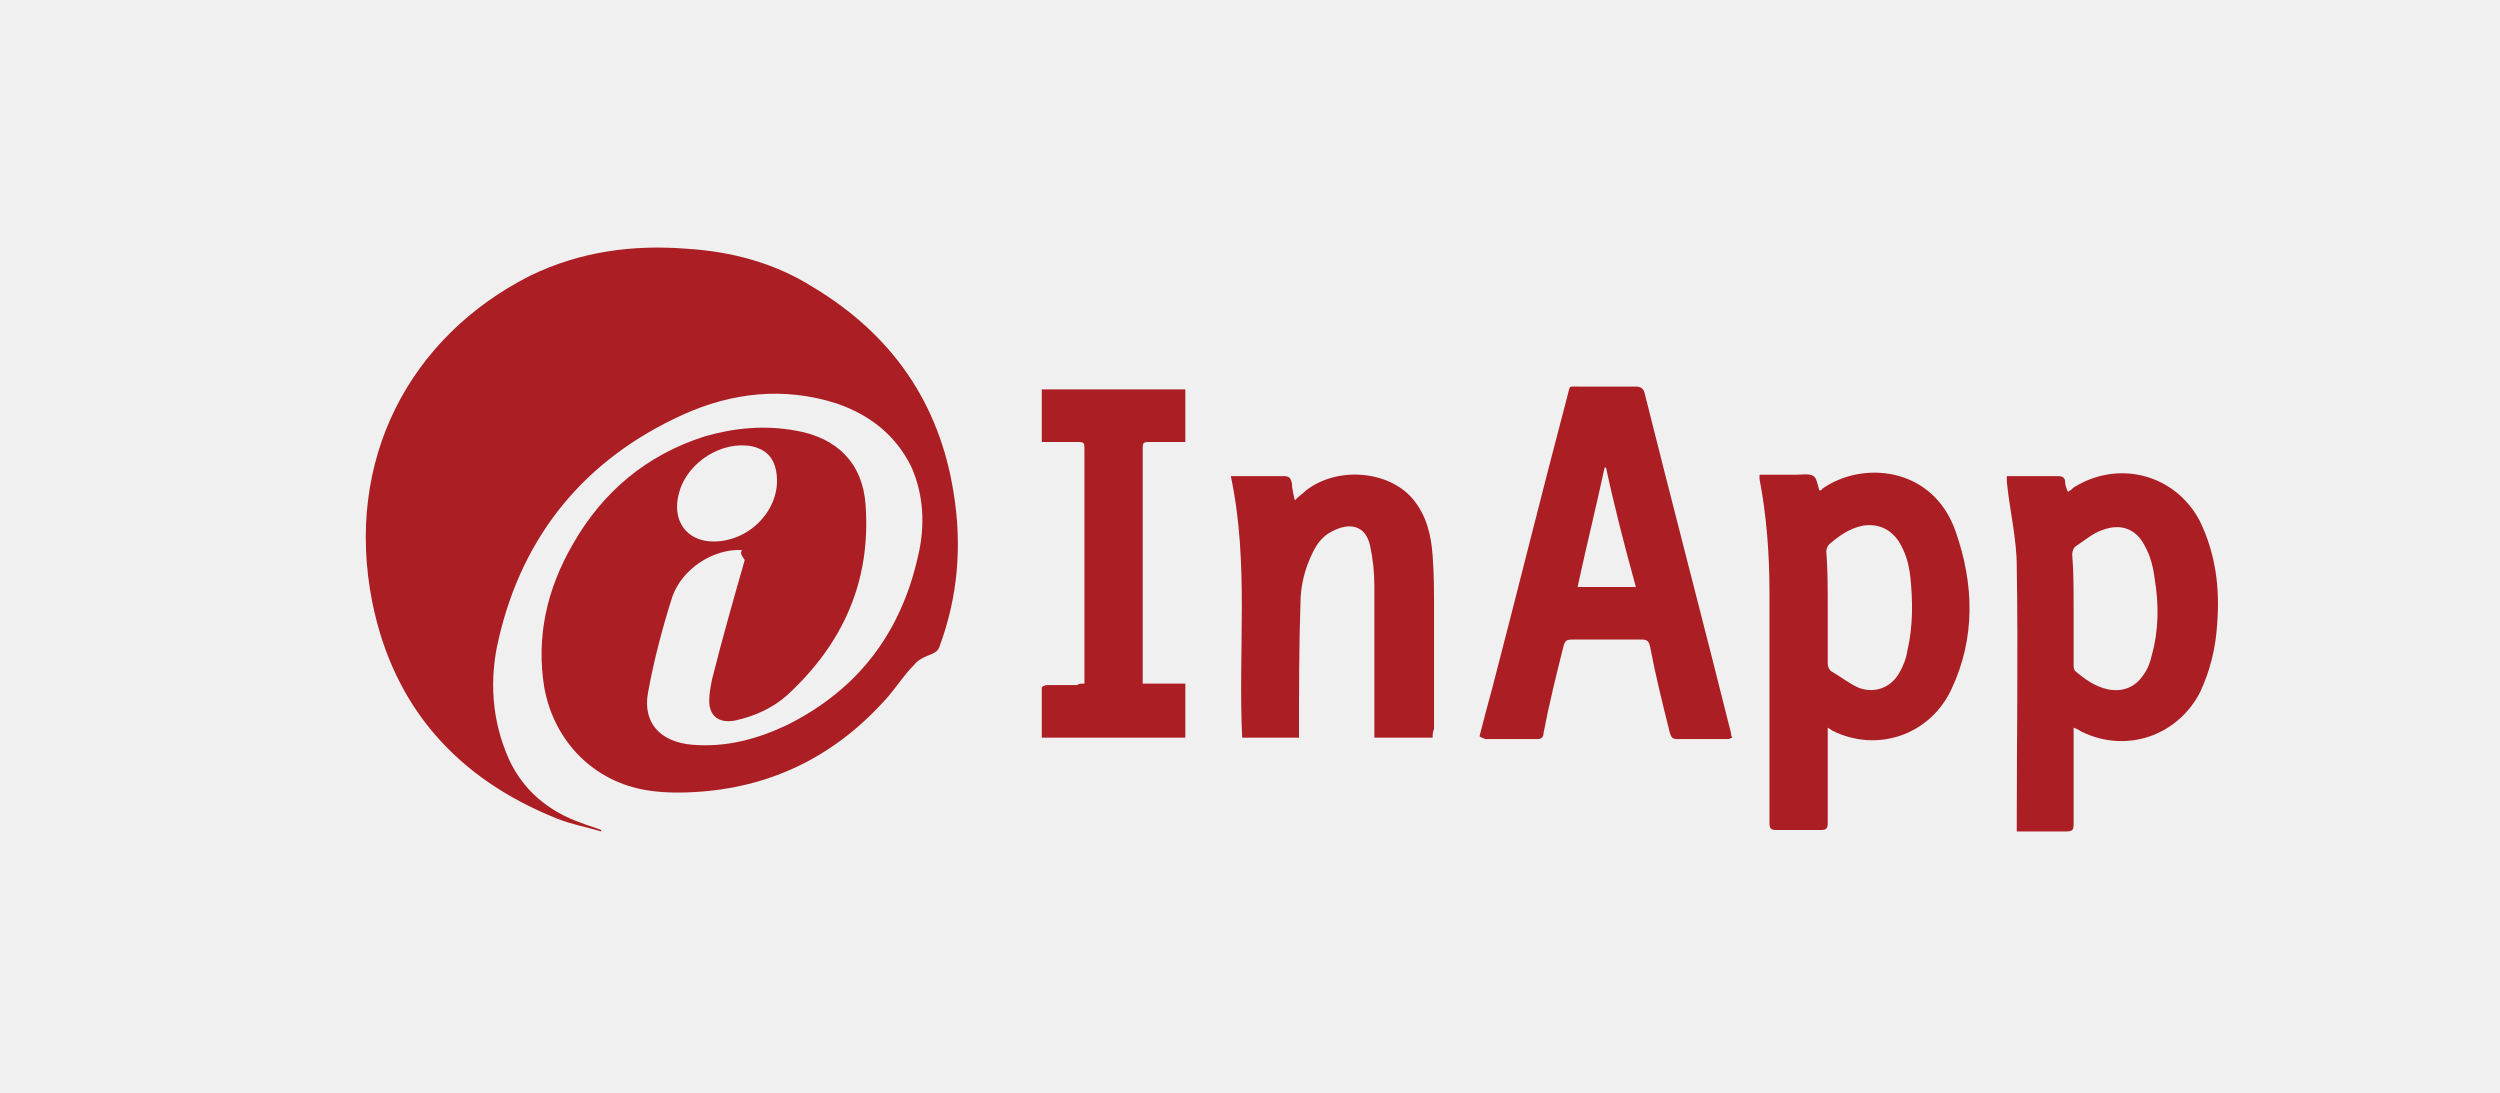
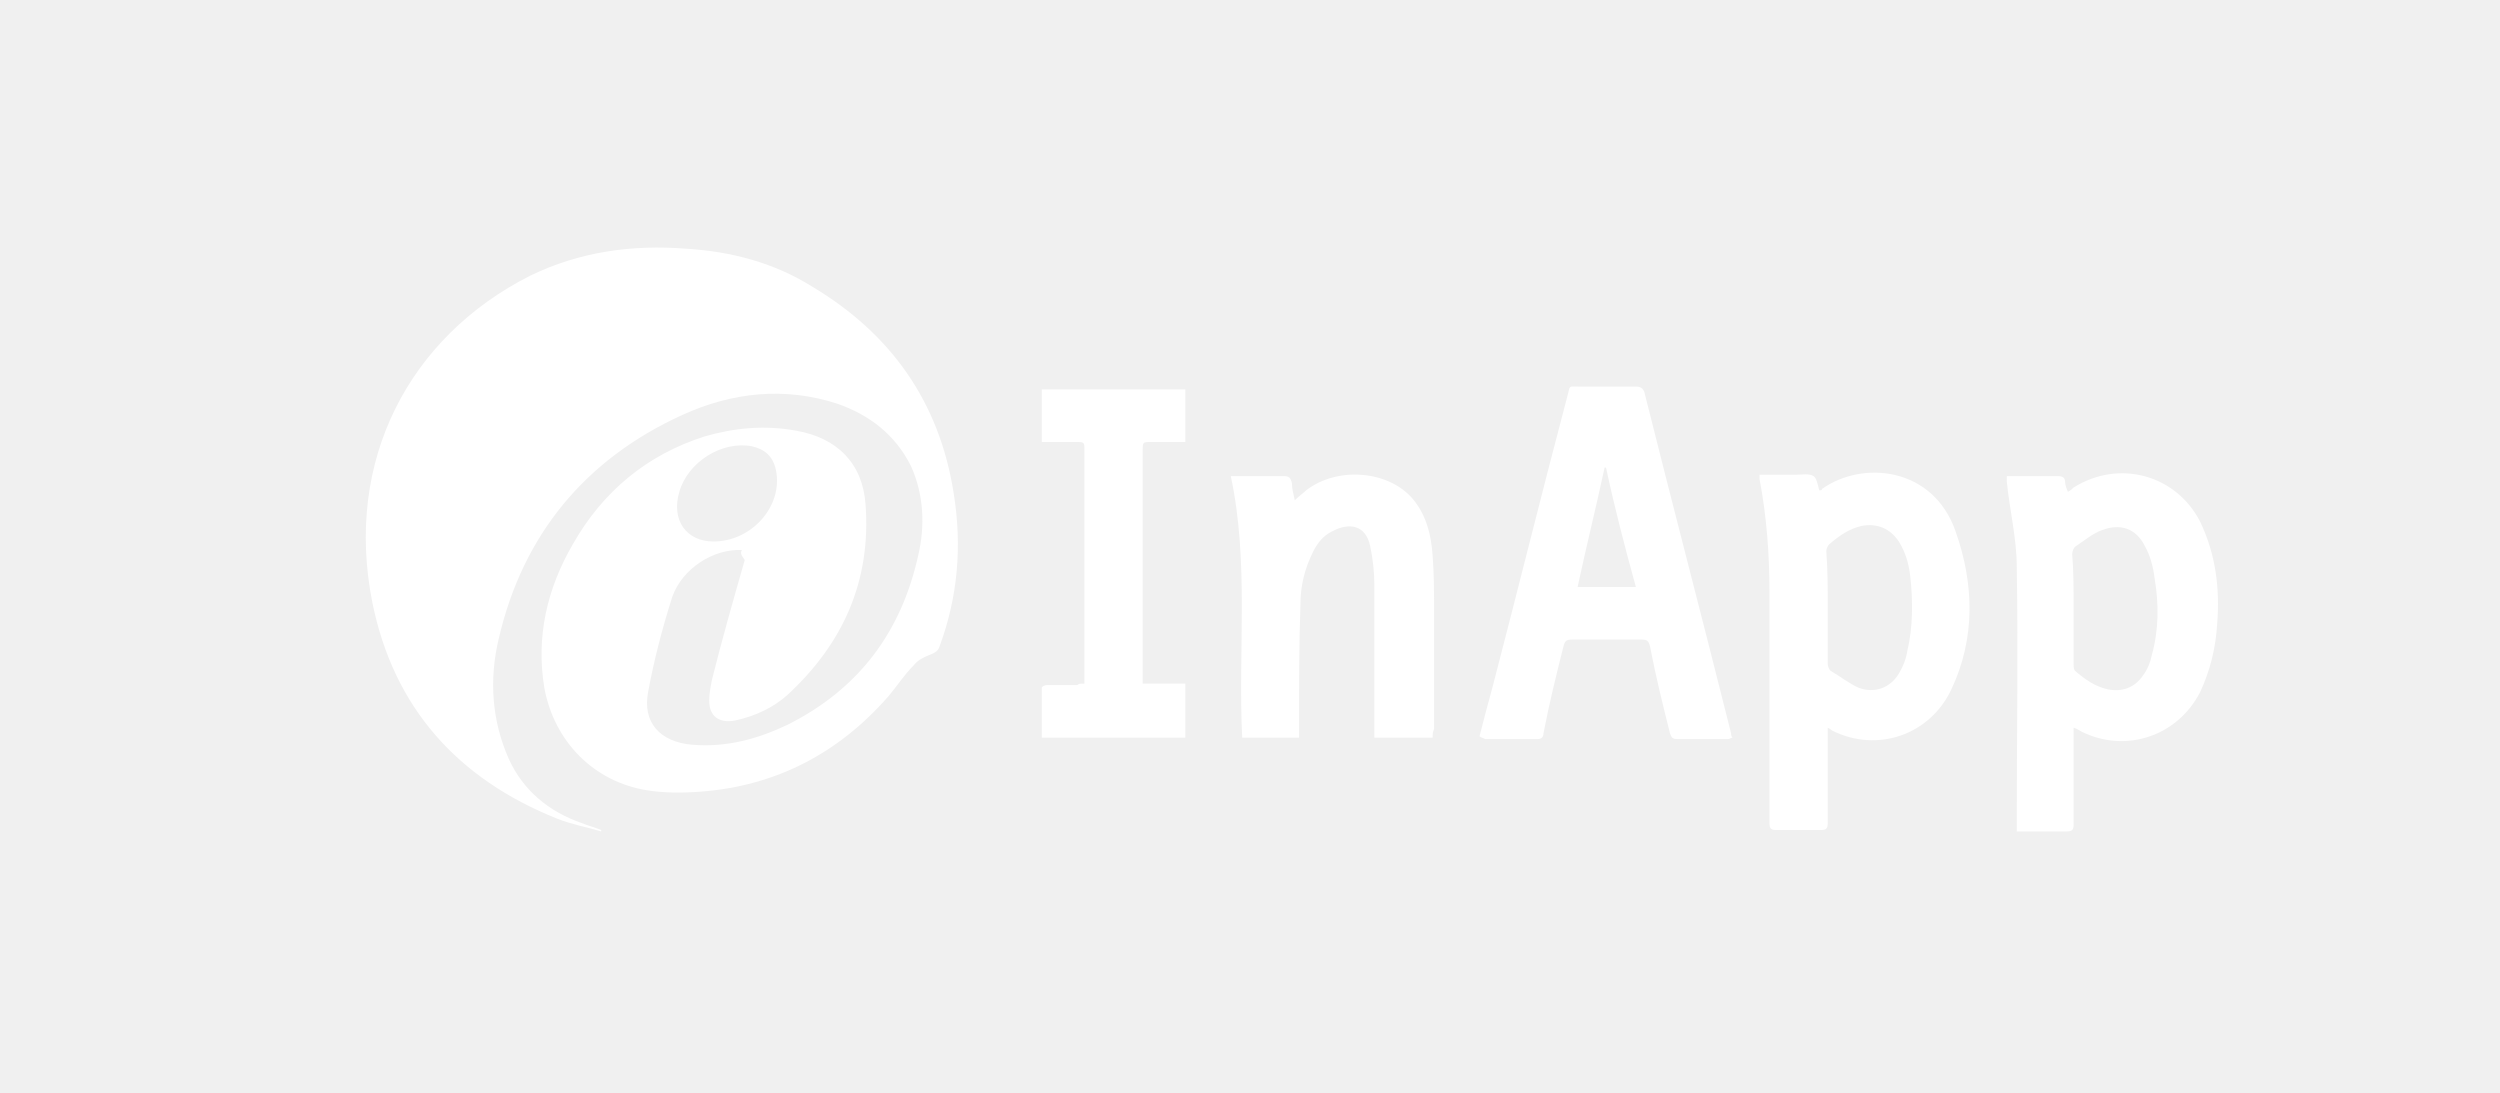
<svg xmlns="http://www.w3.org/2000/svg" version="1.1" id="Layer_1" x="0px" y="0px" viewBox="0 0 175.9 76.9" enable-background="new 0 0 175.9 76.9" xml:space="preserve">
  <g>
    <g>
-       <path fill-rule="evenodd" clip-rule="evenodd" fill="#AB1F24" d="M52.2,38.7c-2-0.1-4.2,1.3-4.9,3.3c-0.7,2.2-1.3,4.5-1.7,6.7    c-0.4,2.1,0.8,3.5,3.1,3.7c2.4,0.2,4.6-0.4,6.7-1.4c5-2.5,8-6.5,9.2-11.9c0.5-2.1,0.4-4.3-0.5-6.3c-1.1-2.2-2.9-3.6-5.2-4.4    c-3.7-1.2-7.4-0.8-10.9,0.8c-6.8,3.1-11.2,8.4-12.9,15.7c-0.7,2.9-0.5,5.8,0.7,8.5c1,2.2,2.8,3.7,5.1,4.5c0.5,0.2,0.9,0.3,1.4,0.5    c0,0,0,0.1,0,0.1c-1-0.3-2.1-0.5-3.1-0.9c-7-2.8-11.5-7.8-13-15.2c-2-10,2.6-18.7,11.1-23c3.5-1.7,7.2-2.2,11-1.9    c3.2,0.2,6.2,1,8.9,2.7c5.5,3.3,8.9,8.1,9.9,14.5c0.6,3.7,0.3,7.3-1,10.8c-0.1,0.3-0.3,0.4-0.5,0.5c-0.5,0.2-1,0.4-1.3,0.8    c-0.7,0.7-1.2,1.5-1.8,2.2c-3.5,4-7.9,6.3-13.2,6.7c-1.3,0.1-2.6,0.1-3.8-0.1c-3.7-0.6-6.5-3.4-7.2-7.2c-0.6-3.6,0.2-7,2-10.1    c2.1-3.7,5.2-6.3,9.3-7.6c2.1-0.6,4.2-0.8,6.4-0.4c2.9,0.5,4.7,2.3,4.9,5.2c0.4,5.4-1.6,9.8-5.5,13.4c-1,0.9-2.3,1.5-3.7,1.8    c-1.1,0.2-1.8-0.3-1.8-1.4c0-0.5,0.1-1,0.2-1.5c0.7-2.8,1.5-5.6,2.3-8.4C52.1,39,52.1,38.9,52.2,38.7z M50.2,38.1    c2.7,0,4.9-2.5,4.4-5c-0.2-1-0.8-1.5-1.7-1.7c-2.1-0.4-4.5,1.1-5.1,3.2C47.2,36.6,48.3,38.1,50.2,38.1z" />
-       <path fill-rule="evenodd" clip-rule="evenodd" fill="#AB1F24" d="M104.1,51.8c0.3-1.2,0.6-2.3,0.9-3.4c1.8-6.9,3.5-13.8,5.3-20.6    c0.2-0.7,0-0.6,0.8-0.6c1.3,0,2.7,0,4,0c0.3,0,0.5,0.1,0.6,0.4c2,8,4.1,16,6.1,24c0,0.1,0,0.2,0.1,0.3c-0.1,0-0.2,0.1-0.3,0.1    c-1.2,0-2.4,0-3.6,0c-0.3,0-0.4-0.1-0.5-0.4c-0.5-2-1-4-1.4-6.1c-0.1-0.4-0.2-0.5-0.6-0.5c-1.6,0-3.3,0-4.9,0    c-0.4,0-0.5,0.1-0.6,0.5c-0.5,2-1,4-1.4,6.1c0,0.2-0.1,0.4-0.4,0.4c-1.2,0-2.5,0-3.7,0C104.3,51.9,104.2,51.9,104.1,51.8z     M113,32.9c0,0-0.1,0-0.1,0c-0.6,2.8-1.3,5.6-1.9,8.4c1.4,0,2.7,0,4.1,0C114.3,38.4,113.6,35.7,113,32.9z" />
-       <path fill-rule="evenodd" clip-rule="evenodd" fill="#AB1F24" d="M141.9,58.5c0-0.3,0-0.4,0-0.6c0-6,0.1-12,0-18c0-2-0.5-4-0.7-6    c0-0.1,0-0.2,0-0.4c0.6,0,1.2,0,1.8,0c0.6,0,1.2,0,1.8,0c0.3,0,0.5,0.1,0.5,0.4c0,0.2,0.1,0.5,0.2,0.7c0.2-0.1,0.3-0.2,0.4-0.3    c3.2-2,7.2-0.9,8.9,2.4c1.1,2.3,1.4,4.7,1.2,7.2c-0.1,1.7-0.5,3.3-1.2,4.8c-1.6,3.1-5.2,4.3-8.3,2.8c-0.2-0.1-0.3-0.2-0.6-0.3    c0,0.3,0,0.4,0,0.6c0,2.1,0,4.1,0,6.2c0,0.4-0.1,0.5-0.5,0.5C144.3,58.5,143.1,58.5,141.9,58.5z M145.9,42.8c0,1.3,0,2.6,0,3.9    c0,0.2,0,0.4,0.1,0.5c0.7,0.6,1.4,1.1,2.3,1.3c1,0.2,1.9-0.1,2.5-1c0.3-0.4,0.5-0.9,0.6-1.4c0.5-1.8,0.5-3.6,0.2-5.4    c-0.1-0.8-0.3-1.6-0.7-2.3c-0.6-1.2-1.7-1.6-3-1.1c-0.6,0.2-1.2,0.7-1.8,1.1c-0.2,0.1-0.3,0.4-0.3,0.6    C145.9,40.2,145.9,41.5,145.9,42.8z" />
-       <path fill-rule="evenodd" clip-rule="evenodd" fill="#AB1F24" d="M128.6,51.2c0,0.2,0,0.4,0,0.5c0,2.1,0,4.2,0,6.2    c0,0.4-0.1,0.5-0.5,0.5c-1,0-2,0-3.1,0c-0.4,0-0.5-0.1-0.5-0.5c0-5.4,0-10.8,0-16.2c0-2.7-0.2-5.4-0.7-8c0-0.1,0-0.1,0-0.3    c0.7,0,1.5,0,2.2,0c0.1,0,0.3,0,0.4,0c0.4,0,0.9-0.1,1.2,0.1c0.2,0.1,0.3,0.6,0.4,1c0.1,0,0.2,0,0.2-0.1c2.8-2,7.8-1.6,9.4,3    c1.3,3.7,1.4,7.5-0.3,11.1c-1.5,3.2-5.2,4.5-8.4,2.9C128.9,51.4,128.8,51.3,128.6,51.2z M128.6,42.7c0,1.3,0,2.6,0,4    c0,0.2,0.1,0.4,0.2,0.5c0.7,0.4,1.3,0.9,2,1.2c1.1,0.4,2.2,0,2.8-1c0.3-0.5,0.5-1,0.6-1.6c0.4-1.7,0.4-3.5,0.2-5.3    c-0.1-0.8-0.3-1.6-0.8-2.4c-0.6-0.9-1.5-1.3-2.6-1.1c-0.9,0.2-1.6,0.7-2.3,1.3c-0.1,0.1-0.2,0.3-0.2,0.5    C128.6,40.1,128.6,41.4,128.6,42.7z" />
-       <path fill-rule="evenodd" clip-rule="evenodd" fill="#AB1F24" d="M100.8,51.9c-1.4,0-2.7,0-4.1,0c0-0.2,0-0.4,0-0.6    c0-3.4,0-6.7,0-10.1c0-0.9-0.1-1.9-0.3-2.8c-0.3-1.4-1.4-1.7-2.7-1c-0.6,0.3-1,0.8-1.3,1.4c-0.6,1.2-0.9,2.4-0.9,3.7    c-0.1,2.9-0.1,5.9-0.1,8.8c0,0.2,0,0.4,0,0.6c-1.4,0-2.7,0-4,0c-0.3-6.1,0.5-12.3-0.8-18.4c0.8,0,1.6,0,2.4,0c0.4,0,0.8,0,1.3,0    c0.4,0,0.5,0.1,0.6,0.5c0,0.4,0.1,0.7,0.2,1.2c0.3-0.3,0.6-0.5,0.8-0.7c2.2-1.7,5.8-1.4,7.5,0.6c1,1.2,1.3,2.6,1.4,4    c0.1,1.3,0.1,2.5,0.1,3.8c0,2.8,0,5.6,0,8.4C100.8,51.5,100.8,51.7,100.8,51.9z" />
-       <path fill-rule="evenodd" clip-rule="evenodd" fill="#AB1F24" d="M76.3,48.1c0-0.2,0-0.4,0-0.6c0-5.3,0-10.5,0-15.8    c0-0.6,0-0.6-0.6-0.6c-0.8,0-1.6,0-2.4,0c0-1.2,0-2.4,0-3.7c3.3,0,6.7,0,10.1,0c0,1.2,0,2.4,0,3.7c-0.8,0-1.6,0-2.4,0    c-0.6,0-0.6,0-0.6,0.6c0,5.3,0,10.5,0,15.8c0,0.2,0,0.4,0,0.6c1,0,2,0,3,0c0,1.3,0,2.5,0,3.8c-3.4,0-6.7,0-10.1,0    c0-1.2,0-2.4,0-3.5c0-0.1,0.2-0.2,0.4-0.2c0.7,0,1.4,0,2.1,0C75.9,48.1,76,48.1,76.3,48.1z" />
+       <path fill-rule="evenodd" clip-rule="evenodd" fill="#FFF" d="M52.2,38.7c-2-0.1-4.2,1.3-4.9,3.3c-0.7,2.2-1.3,4.5-1.7,6.7    c-0.4,2.1,0.8,3.5,3.1,3.7c2.4,0.2,4.6-0.4,6.7-1.4c5-2.5,8-6.5,9.2-11.9c0.5-2.1,0.4-4.3-0.5-6.3c-1.1-2.2-2.9-3.6-5.2-4.4    c-3.7-1.2-7.4-0.8-10.9,0.8c-6.8,3.1-11.2,8.4-12.9,15.7c-0.7,2.9-0.5,5.8,0.7,8.5c1,2.2,2.8,3.7,5.1,4.5c0.5,0.2,0.9,0.3,1.4,0.5    c0,0,0,0.1,0,0.1c-1-0.3-2.1-0.5-3.1-0.9c-7-2.8-11.5-7.8-13-15.2c-2-10,2.6-18.7,11.1-23c3.5-1.7,7.2-2.2,11-1.9    c3.2,0.2,6.2,1,8.9,2.7c5.5,3.3,8.9,8.1,9.9,14.5c0.6,3.7,0.3,7.3-1,10.8c-0.1,0.3-0.3,0.4-0.5,0.5c-0.5,0.2-1,0.4-1.3,0.8    c-0.7,0.7-1.2,1.5-1.8,2.2c-3.5,4-7.9,6.3-13.2,6.7c-1.3,0.1-2.6,0.1-3.8-0.1c-3.7-0.6-6.5-3.4-7.2-7.2c-0.6-3.6,0.2-7,2-10.1    c2.1-3.7,5.2-6.3,9.3-7.6c2.1-0.6,4.2-0.8,6.4-0.4c2.9,0.5,4.7,2.3,4.9,5.2c0.4,5.4-1.6,9.8-5.5,13.4c-1,0.9-2.3,1.5-3.7,1.8    c-1.1,0.2-1.8-0.3-1.8-1.4c0-0.5,0.1-1,0.2-1.5c0.7-2.8,1.5-5.6,2.3-8.4C52.1,39,52.1,38.9,52.2,38.7z M50.2,38.1    c2.7,0,4.9-2.5,4.4-5c-0.2-1-0.8-1.5-1.7-1.7c-2.1-0.4-4.5,1.1-5.1,3.2C47.2,36.6,48.3,38.1,50.2,38.1z" />
+       <path fill-rule="evenodd" clip-rule="evenodd" fill="#FFF" d="M104.1,51.8c0.3-1.2,0.6-2.3,0.9-3.4c1.8-6.9,3.5-13.8,5.3-20.6    c0.2-0.7,0-0.6,0.8-0.6c1.3,0,2.7,0,4,0c0.3,0,0.5,0.1,0.6,0.4c2,8,4.1,16,6.1,24c0,0.1,0,0.2,0.1,0.3c-0.1,0-0.2,0.1-0.3,0.1    c-1.2,0-2.4,0-3.6,0c-0.3,0-0.4-0.1-0.5-0.4c-0.5-2-1-4-1.4-6.1c-0.1-0.4-0.2-0.5-0.6-0.5c-1.6,0-3.3,0-4.9,0    c-0.4,0-0.5,0.1-0.6,0.5c-0.5,2-1,4-1.4,6.1c0,0.2-0.1,0.4-0.4,0.4c-1.2,0-2.5,0-3.7,0C104.3,51.9,104.2,51.9,104.1,51.8z     M113,32.9c0,0-0.1,0-0.1,0c-0.6,2.8-1.3,5.6-1.9,8.4c1.4,0,2.7,0,4.1,0C114.3,38.4,113.6,35.7,113,32.9z" />
+       <path fill-rule="evenodd" clip-rule="evenodd" fill="#FFF" d="M141.9,58.5c0-0.3,0-0.4,0-0.6c0-6,0.1-12,0-18c0-2-0.5-4-0.7-6    c0-0.1,0-0.2,0-0.4c0.6,0,1.2,0,1.8,0c0.6,0,1.2,0,1.8,0c0.3,0,0.5,0.1,0.5,0.4c0,0.2,0.1,0.5,0.2,0.7c0.2-0.1,0.3-0.2,0.4-0.3    c3.2-2,7.2-0.9,8.9,2.4c1.1,2.3,1.4,4.7,1.2,7.2c-0.1,1.7-0.5,3.3-1.2,4.8c-1.6,3.1-5.2,4.3-8.3,2.8c-0.2-0.1-0.3-0.2-0.6-0.3    c0,0.3,0,0.4,0,0.6c0,2.1,0,4.1,0,6.2c0,0.4-0.1,0.5-0.5,0.5C144.3,58.5,143.1,58.5,141.9,58.5z M145.9,42.8c0,1.3,0,2.6,0,3.9    c0,0.2,0,0.4,0.1,0.5c0.7,0.6,1.4,1.1,2.3,1.3c1,0.2,1.9-0.1,2.5-1c0.3-0.4,0.5-0.9,0.6-1.4c0.5-1.8,0.5-3.6,0.2-5.4    c-0.1-0.8-0.3-1.6-0.7-2.3c-0.6-1.2-1.7-1.6-3-1.1c-0.6,0.2-1.2,0.7-1.8,1.1c-0.2,0.1-0.3,0.4-0.3,0.6    C145.9,40.2,145.9,41.5,145.9,42.8z" />
+       <path fill-rule="evenodd" clip-rule="evenodd" fill="#FFF" d="M128.6,51.2c0,0.2,0,0.4,0,0.5c0,2.1,0,4.2,0,6.2    c0,0.4-0.1,0.5-0.5,0.5c-1,0-2,0-3.1,0c-0.4,0-0.5-0.1-0.5-0.5c0-5.4,0-10.8,0-16.2c0-2.7-0.2-5.4-0.7-8c0-0.1,0-0.1,0-0.3    c0.7,0,1.5,0,2.2,0c0.1,0,0.3,0,0.4,0c0.4,0,0.9-0.1,1.2,0.1c0.2,0.1,0.3,0.6,0.4,1c0.1,0,0.2,0,0.2-0.1c2.8-2,7.8-1.6,9.4,3    c1.3,3.7,1.4,7.5-0.3,11.1c-1.5,3.2-5.2,4.5-8.4,2.9C128.9,51.4,128.8,51.3,128.6,51.2z M128.6,42.7c0,1.3,0,2.6,0,4    c0,0.2,0.1,0.4,0.2,0.5c0.7,0.4,1.3,0.9,2,1.2c1.1,0.4,2.2,0,2.8-1c0.3-0.5,0.5-1,0.6-1.6c0.4-1.7,0.4-3.5,0.2-5.3    c-0.1-0.8-0.3-1.6-0.8-2.4c-0.6-0.9-1.5-1.3-2.6-1.1c-0.9,0.2-1.6,0.7-2.3,1.3c-0.1,0.1-0.2,0.3-0.2,0.5    C128.6,40.1,128.6,41.4,128.6,42.7z" />
+       <path fill-rule="evenodd" clip-rule="evenodd" fill="#FFF" d="M100.8,51.9c-1.4,0-2.7,0-4.1,0c0-0.2,0-0.4,0-0.6    c0-3.4,0-6.7,0-10.1c0-0.9-0.1-1.9-0.3-2.8c-0.3-1.4-1.4-1.7-2.7-1c-0.6,0.3-1,0.8-1.3,1.4c-0.6,1.2-0.9,2.4-0.9,3.7    c-0.1,2.9-0.1,5.9-0.1,8.8c0,0.2,0,0.4,0,0.6c-1.4,0-2.7,0-4,0c-0.3-6.1,0.5-12.3-0.8-18.4c0.8,0,1.6,0,2.4,0c0.4,0,0.8,0,1.3,0    c0.4,0,0.5,0.1,0.6,0.5c0,0.4,0.1,0.7,0.2,1.2c0.3-0.3,0.6-0.5,0.8-0.7c2.2-1.7,5.8-1.4,7.5,0.6c1,1.2,1.3,2.6,1.4,4    c0.1,1.3,0.1,2.5,0.1,3.8c0,2.8,0,5.6,0,8.4C100.8,51.5,100.8,51.7,100.8,51.9z" />
+       <path fill-rule="evenodd" clip-rule="evenodd" fill="#FFF" d="M76.3,48.1c0-0.2,0-0.4,0-0.6c0-5.3,0-10.5,0-15.8    c0-0.6,0-0.6-0.6-0.6c-0.8,0-1.6,0-2.4,0c0-1.2,0-2.4,0-3.7c3.3,0,6.7,0,10.1,0c0,1.2,0,2.4,0,3.7c-0.8,0-1.6,0-2.4,0    c-0.6,0-0.6,0-0.6,0.6c0,5.3,0,10.5,0,15.8c0,0.2,0,0.4,0,0.6c1,0,2,0,3,0c0,1.3,0,2.5,0,3.8c-3.4,0-6.7,0-10.1,0    c0-1.2,0-2.4,0-3.5c0-0.1,0.2-0.2,0.4-0.2c0.7,0,1.4,0,2.1,0C75.9,48.1,76,48.1,76.3,48.1z" />
    </g>
  </g>
</svg>
